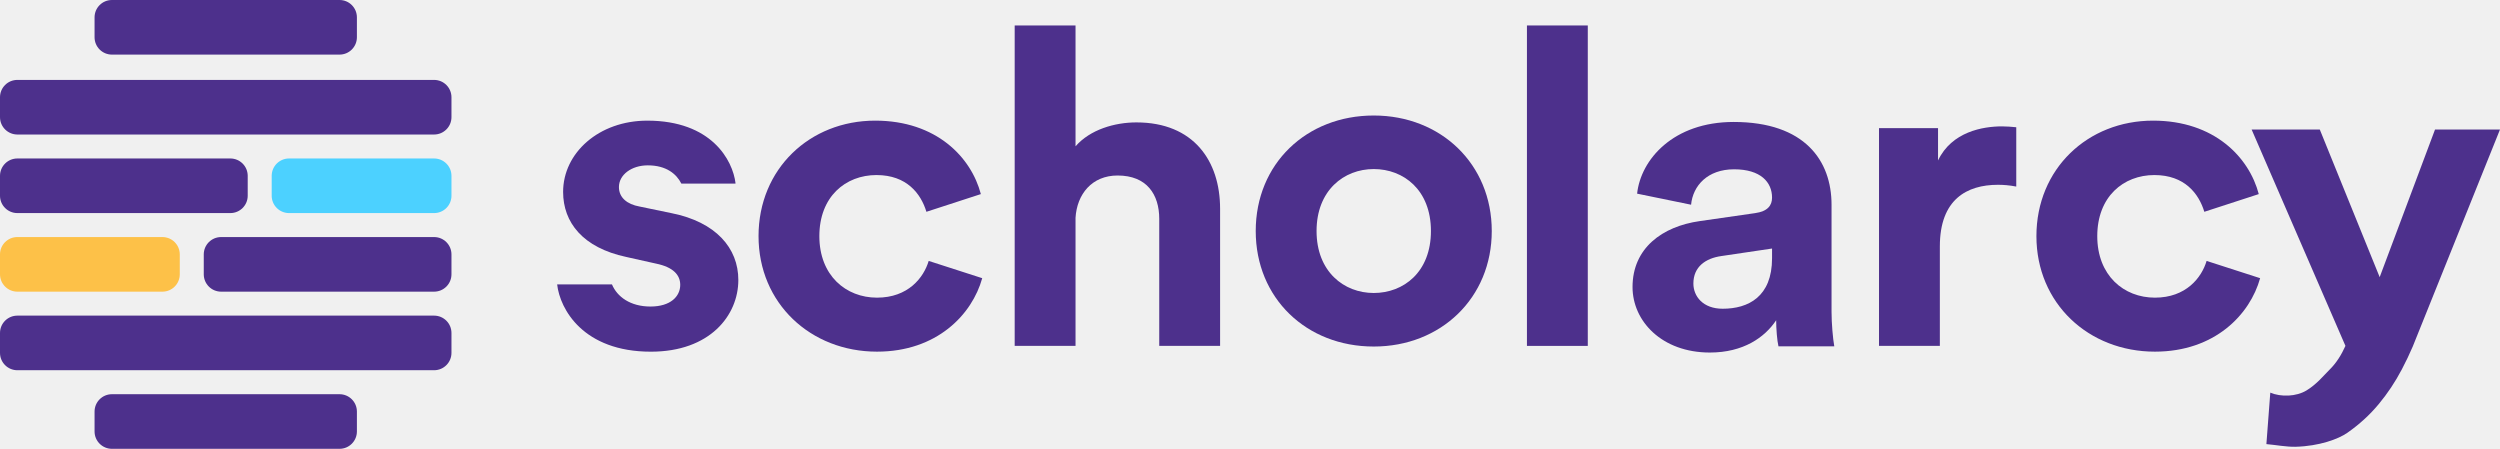
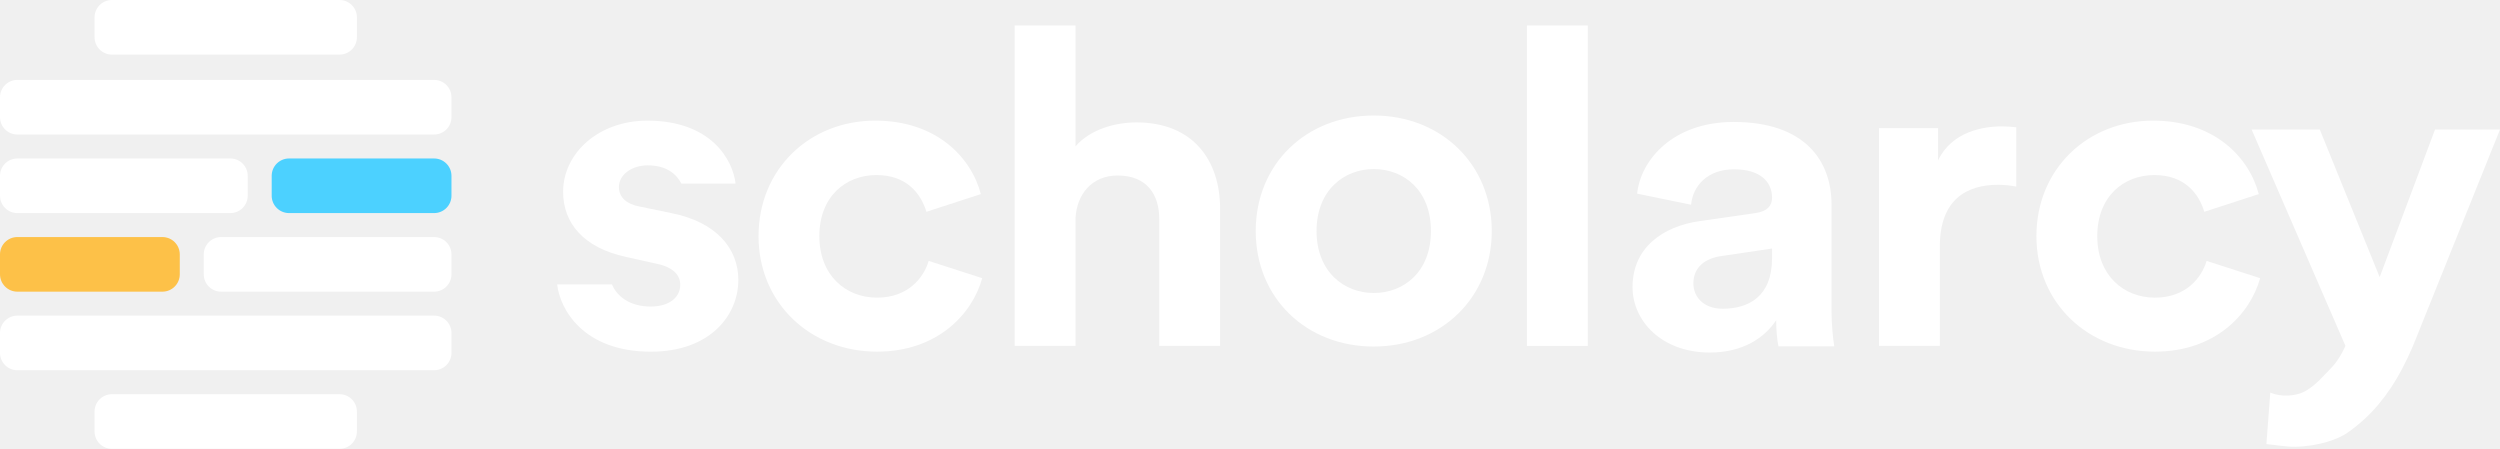
- <svg xmlns="http://www.w3.org/2000/svg" id="Layer_2" viewBox="0 0 1694.42 304.18">
-   <defs>
-     <style>.cls-1{clip-path:url(#clippath);}.cls-2{fill:none;}.cls-2,.cls-3,.cls-4,.cls-5,.cls-6{stroke-width:0px;}.cls-7{clip-path:url(#clippath-1);}.cls-3{fill-rule:evenodd;}.cls-3,.cls-4{fill:#4d308c;}.cls-5{fill:#4cd1ff;}.cls-6{fill:#fdc148;}</style>
-     <clipPath id="clippath">
-       <rect class="cls-2" width="1694.42" height="304.18" />
-     </clipPath>
-     <clipPath id="clippath-1">
-       <rect class="cls-2" width="1694.42" height="304.18" />
-     </clipPath>
-   </defs>
-   <g id="Layer_1-2">
-     <g id="Logo_text_-_purple">
-       <g class="cls-1">
-         <g class="cls-7">
-           <path class="cls-4" d="m461.8,124.42h36.46l.28-.06c-1.86-15.9-16.42-42.59-59.82-42.59-32.87,0-57.06,21.9-57.06,48.29,0,20.7,13.34,37.8,42.8,44.1l20.16,4.5c11.78,2.4,16.42,7.8,16.42,14.4,0,7.8-6.52,14.7-20.16,14.7s-22.59-6.58-26.12-15.02h-37.02l-.12.02c1.88,16.8,17.68,45.6,63.56,45.6,40.01,0,59.24-24.6,59.24-48.6,0-21.6-15.19-39.29-45.28-45.29l-21.71-4.5c-8.35-1.5-13.94-6-13.94-13.2,0-8.4,8.67-14.7,19.53-14.7,12.6,0,19.46,5.83,22.78,12.36" />
-           <path class="cls-3" d="m1589.67,234.44l-63.6-146.67h46.2l40.6,100.07,37.52-100.07h44.03l-58.96,146.65h.02c-2.31,5.43-4.86,10.72-7.59,15.93-4.46,8.5-9.7,16.37-15.72,23.6-6.01,7.24-13.09,13.71-21.26,19.42-5.92,4.15-18.94,9.04-35.12,9.44-6.05.14-13.35-1.25-19.7-1.81l2.64-34.88c7.24,3.05,17.62,2.76,24.65-1.56,7.02-4.3,11.57-10.12,15.72-14.21,4.51-4.48,7.9-9.98,10.56-15.92" />
-           <path class="cls-4" d="m728.95,147.75c.93-16.2,11.16-28.8,28.53-28.8,19.84,0,28.22,12.9,28.22,29.4v86.09h41.24v-92.99c0-32.4-17.98-58.49-56.74-58.49-14.57,0-31.32,4.8-41.24,16.2V17.26h-41.24v217.17h41.24v-86.69Z" />
-           <path class="cls-4" d="m594.09,118.65c20.46,0,30.08,12.6,33.8,24.9l36.9-12c-6.51-24.9-30.08-49.79-71.62-49.79-44.34,0-79.06,32.7-79.06,78.29s35.35,78.29,80.3,78.29c40.62,0,64.49-25.2,71.31-49.8l-36.28-11.7c-3.41,11.4-13.95,24.9-35.04,24.9s-39.07-15-39.07-41.7,17.67-41.4,38.76-41.4" />
-           <path class="cls-4" d="m1460.23,118.65c20.46,0,30.07,12.6,33.79,24.9l36.9-12c-6.51-24.9-30.08-49.79-71.63-49.79-44.34,0-79.07,32.7-79.07,78.29s35.35,78.29,80.31,78.29c40.62,0,64.49-25.2,71.31-49.8l-36.27-11.7c-3.41,11.4-13.96,24.9-35.04,24.9s-39.07-15-39.07-41.7,17.67-41.4,38.76-41.4" />
-           <path class="cls-4" d="m931.08,198.58c-20.15,0-38.76-14.4-38.76-42s18.6-42,38.76-42,38.76,14.1,38.76,42-18.6,42-38.76,42m0-120.29c-45.58,0-79.99,32.7-79.99,78.29s34.42,78.29,79.99,78.29,79.99-33,79.99-78.29-34.41-78.29-79.99-78.29" />
-           <rect class="cls-4" x="1034.91" y="17.26" width="41.24" height="217.18" />
-           <path class="cls-4" d="m1106.48,194.54c0,23.1,19.84,44.4,52.4,44.4,22.63,0,37.2-10.2,44.95-21.89,0,5.7.62,13.8,1.56,17.69h37.83c-.93-5.1-1.86-15.59-1.86-23.4v-72.59c0-29.7-17.98-56.09-66.36-56.09-40.93,0-62.94,25.5-65.42,48.59l36.58,7.5c1.24-12.9,11.16-24,29.15-24s25.73,8.7,25.73,19.2c0,5.1-2.79,9.3-11.47,10.5l-37.52,5.4c-25.42,3.6-45.57,18.3-45.57,44.7m61.08,14.7c-13.34,0-19.84-8.4-19.84-17.1,0-11.4,8.37-17.1,18.91-18.6l34.41-5.1v6.6c0,26.1-16.12,34.2-33.48,34.2" />
-           <path class="cls-4" d="m1366.56,86.25c-3.1-.3-6.2-.6-9.61-.6-13.03,0-34.1,3.6-43.41,23.1v-21.9h-40.01v147.58h41.24v-67.49c0-31.79,18.3-41.69,39.38-41.69,3.72,0,7.75.3,12.41,1.2v-40.19Z" />
-           <path class="cls-4" d="m75.86,0h154.27c6.5,0,11.77,5.27,11.77,11.77v13.47c0,6.5-5.27,11.77-11.77,11.77H75.86c-6.5,0-11.77-5.27-11.77-11.77v-13.47C64.09,5.27,69.36,0,75.86,0" />
-           <path class="cls-4" d="m11.77,54.16h282.45c6.5,0,11.77,5.27,11.77,11.77v13.47c0,6.5-5.27,11.77-11.77,11.77H11.77C5.27,91.16,0,85.89,0,79.39v-13.47C0,59.43,5.27,54.16,11.77,54.16" />
-           <path class="cls-4" d="m11.77,107.41h144.35c6.5,0,11.77,5.27,11.77,11.77v13.47c0,6.5-5.27,11.77-11.77,11.77H11.77C5.27,144.42,0,139.15,0,132.65v-13.47C0,112.68,5.27,107.41,11.77,107.41" />
-           <path class="cls-5" d="m195.91,107.41h98.31c6.5,0,11.77,5.27,11.77,11.77v13.47c0,6.5-5.27,11.77-11.77,11.77h-98.31c-6.5,0-11.77-5.27-11.77-11.77v-13.47c0-6.5,5.27-11.77,11.77-11.77" />
-           <path class="cls-6" d="m11.77,160.67h98.31c6.5,0,11.77,5.27,11.77,11.77v13.47c0,6.5-5.27,11.77-11.77,11.77H11.77C5.27,197.67,0,192.4,0,185.9v-13.47c0-6.5,5.27-11.77,11.77-11.77" />
-           <path class="cls-4" d="m149.87,160.67h144.35c6.5,0,11.77,5.27,11.77,11.77v13.47c0,6.5-5.27,11.77-11.77,11.77h-144.35c-6.5,0-11.77-5.27-11.77-11.77v-13.47c0-6.5,5.27-11.77,11.77-11.77" />
-           <path class="cls-4" d="m11.77,213.92h282.45c6.5,0,11.77,5.27,11.77,11.77v13.47c0,6.5-5.27,11.77-11.77,11.77H11.77C5.27,250.93,0,245.66,0,239.16v-13.47c0-6.5,5.27-11.77,11.77-11.77" />
-           <path class="cls-4" d="m75.86,267.18h154.27c6.5,0,11.77,5.27,11.77,11.77v13.47c0,6.5-5.27,11.77-11.77,11.77H75.86c-6.5,0-11.77-5.27-11.77-11.77v-13.47c0-6.5,5.27-11.77,11.77-11.77" />
-         </g>
+ <svg xmlns="http://www.w3.org/2000/svg" viewBox="0 0 1694.42 304.18">
+   <clipPath id="a">
+     <path d="m0 0h1694.42v304.18h-1694.42z" />
+   </clipPath>
+   <clipPath id="b">
+     <path d="m0 0h1694.42v304.18h-1694.42z" />
+   </clipPath>
+   <g clip-path="url(#a)">
+     <g clip-path="url(#b)">
+       <g fill="#fff">
+         <path d="m461.8 124.42h36.46l.28-.06c-1.86-15.9-16.42-42.59-59.82-42.59-32.87 0-57.06 21.9-57.06 48.29 0 20.7 13.34 37.8 42.8 44.1l20.16 4.5c11.78 2.4 16.42 7.8 16.42 14.4 0 7.8-6.52 14.7-20.16 14.7s-22.59-6.58-26.12-15.02h-37.02l-.12.02c1.88 16.8 17.68 45.6 63.56 45.6 40.01 0 59.24-24.6 59.24-48.6 0-21.6-15.19-39.29-45.28-45.29l-21.71-4.5c-8.35-1.5-13.94-6-13.94-13.2 0-8.4 8.67-14.7 19.53-14.7 12.6 0 19.46 5.83 22.78 12.36" />
+         <path d="m1589.67 234.44-63.6-146.67h46.2l40.6 100.07 37.52-100.07h44.03l-58.96 146.65h.02c-2.31 5.43-4.86 10.72-7.59 15.93-4.46 8.5-9.7 16.37-15.72 23.6-6.01 7.24-13.09 13.71-21.26 19.42-5.92 4.15-18.94 9.04-35.12 9.44-6.05.14-13.35-1.25-19.7-1.81l2.64-34.88c7.24 3.05 17.62 2.76 24.65-1.56 7.02-4.3 11.57-10.12 15.72-14.21 4.51-4.48 7.9-9.98 10.56-15.92" fill-rule="evenodd" />
+         <path d="m728.95 147.75c.93-16.2 11.16-28.8 28.53-28.8 19.84 0 28.22 12.9 28.22 29.4v86.09h41.24v-92.99c0-32.4-17.98-58.49-56.74-58.49-14.57 0-31.32 4.8-41.24 16.2v-81.9h-41.24v217.17h41.24v-86.69z" />
+         <path d="m594.09 118.65c20.46 0 30.08 12.6 33.8 24.9l36.9-12c-6.51-24.9-30.08-49.79-71.62-49.79-44.34 0-79.06 32.7-79.06 78.29s35.35 78.29 80.3 78.29c40.62 0 64.49-25.2 71.31-49.8l-36.28-11.7c-3.41 11.4-13.95 24.9-35.04 24.9s-39.07-15-39.07-41.7 17.67-41.4 38.76-41.4" />
+         <path d="m1460.23 118.65c20.46 0 30.07 12.6 33.79 24.9l36.9-12c-6.51-24.9-30.08-49.79-71.63-49.79-44.34 0-79.07 32.7-79.07 78.29s35.35 78.29 80.31 78.29c40.62 0 64.49-25.2 71.31-49.8l-36.27-11.7c-3.41 11.4-13.96 24.9-35.04 24.9s-39.07-15-39.07-41.7 17.67-41.4 38.76-41.4" />
+         <path d="m931.08 198.58c-20.15 0-38.76-14.4-38.76-42s18.6-42 38.76-42 38.76 14.1 38.76 42-18.6 42-38.76 42m0-120.29c-45.58 0-79.99 32.7-79.99 78.29s34.42 78.29 79.99 78.29 79.99-33 79.99-78.29-34.41-78.29-79.99-78.29" />
+         <path d="m1034.91 17.26h41.24v217.18h-41.24z" />
+         <path d="m1106.48 194.54c0 23.1 19.84 44.4 52.4 44.4 22.63 0 37.2-10.2 44.95-21.89 0 5.7.62 13.8 1.56 17.69h37.83c-.93-5.1-1.86-15.59-1.86-23.4v-72.59c0-29.7-17.98-56.09-66.36-56.09-40.93 0-62.94 25.5-65.42 48.59l36.58 7.5c1.24-12.9 11.16-24 29.15-24s25.73 8.7 25.73 19.2c0 5.1-2.79 9.3-11.47 10.5l-37.52 5.4c-25.42 3.6-45.57 18.3-45.57 44.7m61.08 14.7c-13.34 0-19.84-8.4-19.84-17.1 0-11.4 8.37-17.1 18.91-18.6l34.41-5.1v6.6c0 26.1-16.12 34.2-33.48 34.2" />
+         <path d="m1366.56 86.25c-3.1-.3-6.2-.6-9.61-.6-13.03 0-34.1 3.6-43.41 23.1v-21.9h-40.01v147.58h41.24v-67.49c0-31.79 18.3-41.69 39.38-41.69 3.72 0 7.75.3 12.41 1.2v-40.19z" />
+         <path d="m75.86 0h154.27c6.5 0 11.77 5.27 11.77 11.77v13.47c0 6.5-5.27 11.77-11.77 11.77h-154.27c-6.5 0-11.77-5.27-11.77-11.77v-13.47c0-6.5 5.27-11.77 11.77-11.77" />
+         <path d="m11.77 54.16h282.45c6.5 0 11.77 5.27 11.77 11.77v13.47c0 6.5-5.27 11.77-11.77 11.77h-282.45c-6.5-.01-11.77-5.28-11.77-11.78v-13.47c0-6.49 5.27-11.76 11.77-11.76" />
+         <path d="m11.77 107.41h144.35c6.5 0 11.77 5.27 11.77 11.77v13.47c0 6.5-5.27 11.77-11.77 11.77h-144.35c-6.5-0-11.77-5.27-11.77-11.77v-13.47c0-6.5 5.27-11.77 11.77-11.77" />
      </g>
+       <path d="m195.91 107.41h98.31c6.5 0 11.77 5.27 11.77 11.77v13.47c0 6.5-5.27 11.77-11.77 11.77h-98.31c-6.5 0-11.77-5.27-11.77-11.77v-13.47c0-6.5 5.27-11.77 11.77-11.77" fill="#4cd1ff" />
+       <path d="m11.77 160.67h98.31c6.5 0 11.77 5.27 11.77 11.77v13.47c0 6.5-5.27 11.77-11.77 11.77h-98.31c-6.5-.01-11.77-5.28-11.77-11.78v-13.47c0-6.5 5.27-11.77 11.77-11.77" fill="#fdc148" />
+       <path d="m149.87 160.67h144.35c6.5 0 11.77 5.27 11.77 11.77v13.47c0 6.5-5.27 11.77-11.77 11.77h-144.35c-6.5 0-11.77-5.27-11.77-11.77v-13.47c0-6.5 5.27-11.77 11.77-11.77" fill="#fff" />
+       <path d="m11.77 213.92h282.45c6.5 0 11.77 5.27 11.77 11.77v13.47c0 6.5-5.27 11.77-11.77 11.77h-282.45c-6.5 0-11.77-5.27-11.77-11.77v-13.47c0-6.5 5.27-11.77 11.77-11.77" fill="#fff" />
+       <path d="m75.86 267.18h154.27c6.5 0 11.77 5.27 11.77 11.77v13.47c0 6.5-5.27 11.77-11.77 11.77h-154.27c-6.5 0-11.77-5.27-11.77-11.77v-13.47c0-6.5 5.27-11.77 11.77-11.77" fill="#fff" />
    </g>
  </g>
</svg>
